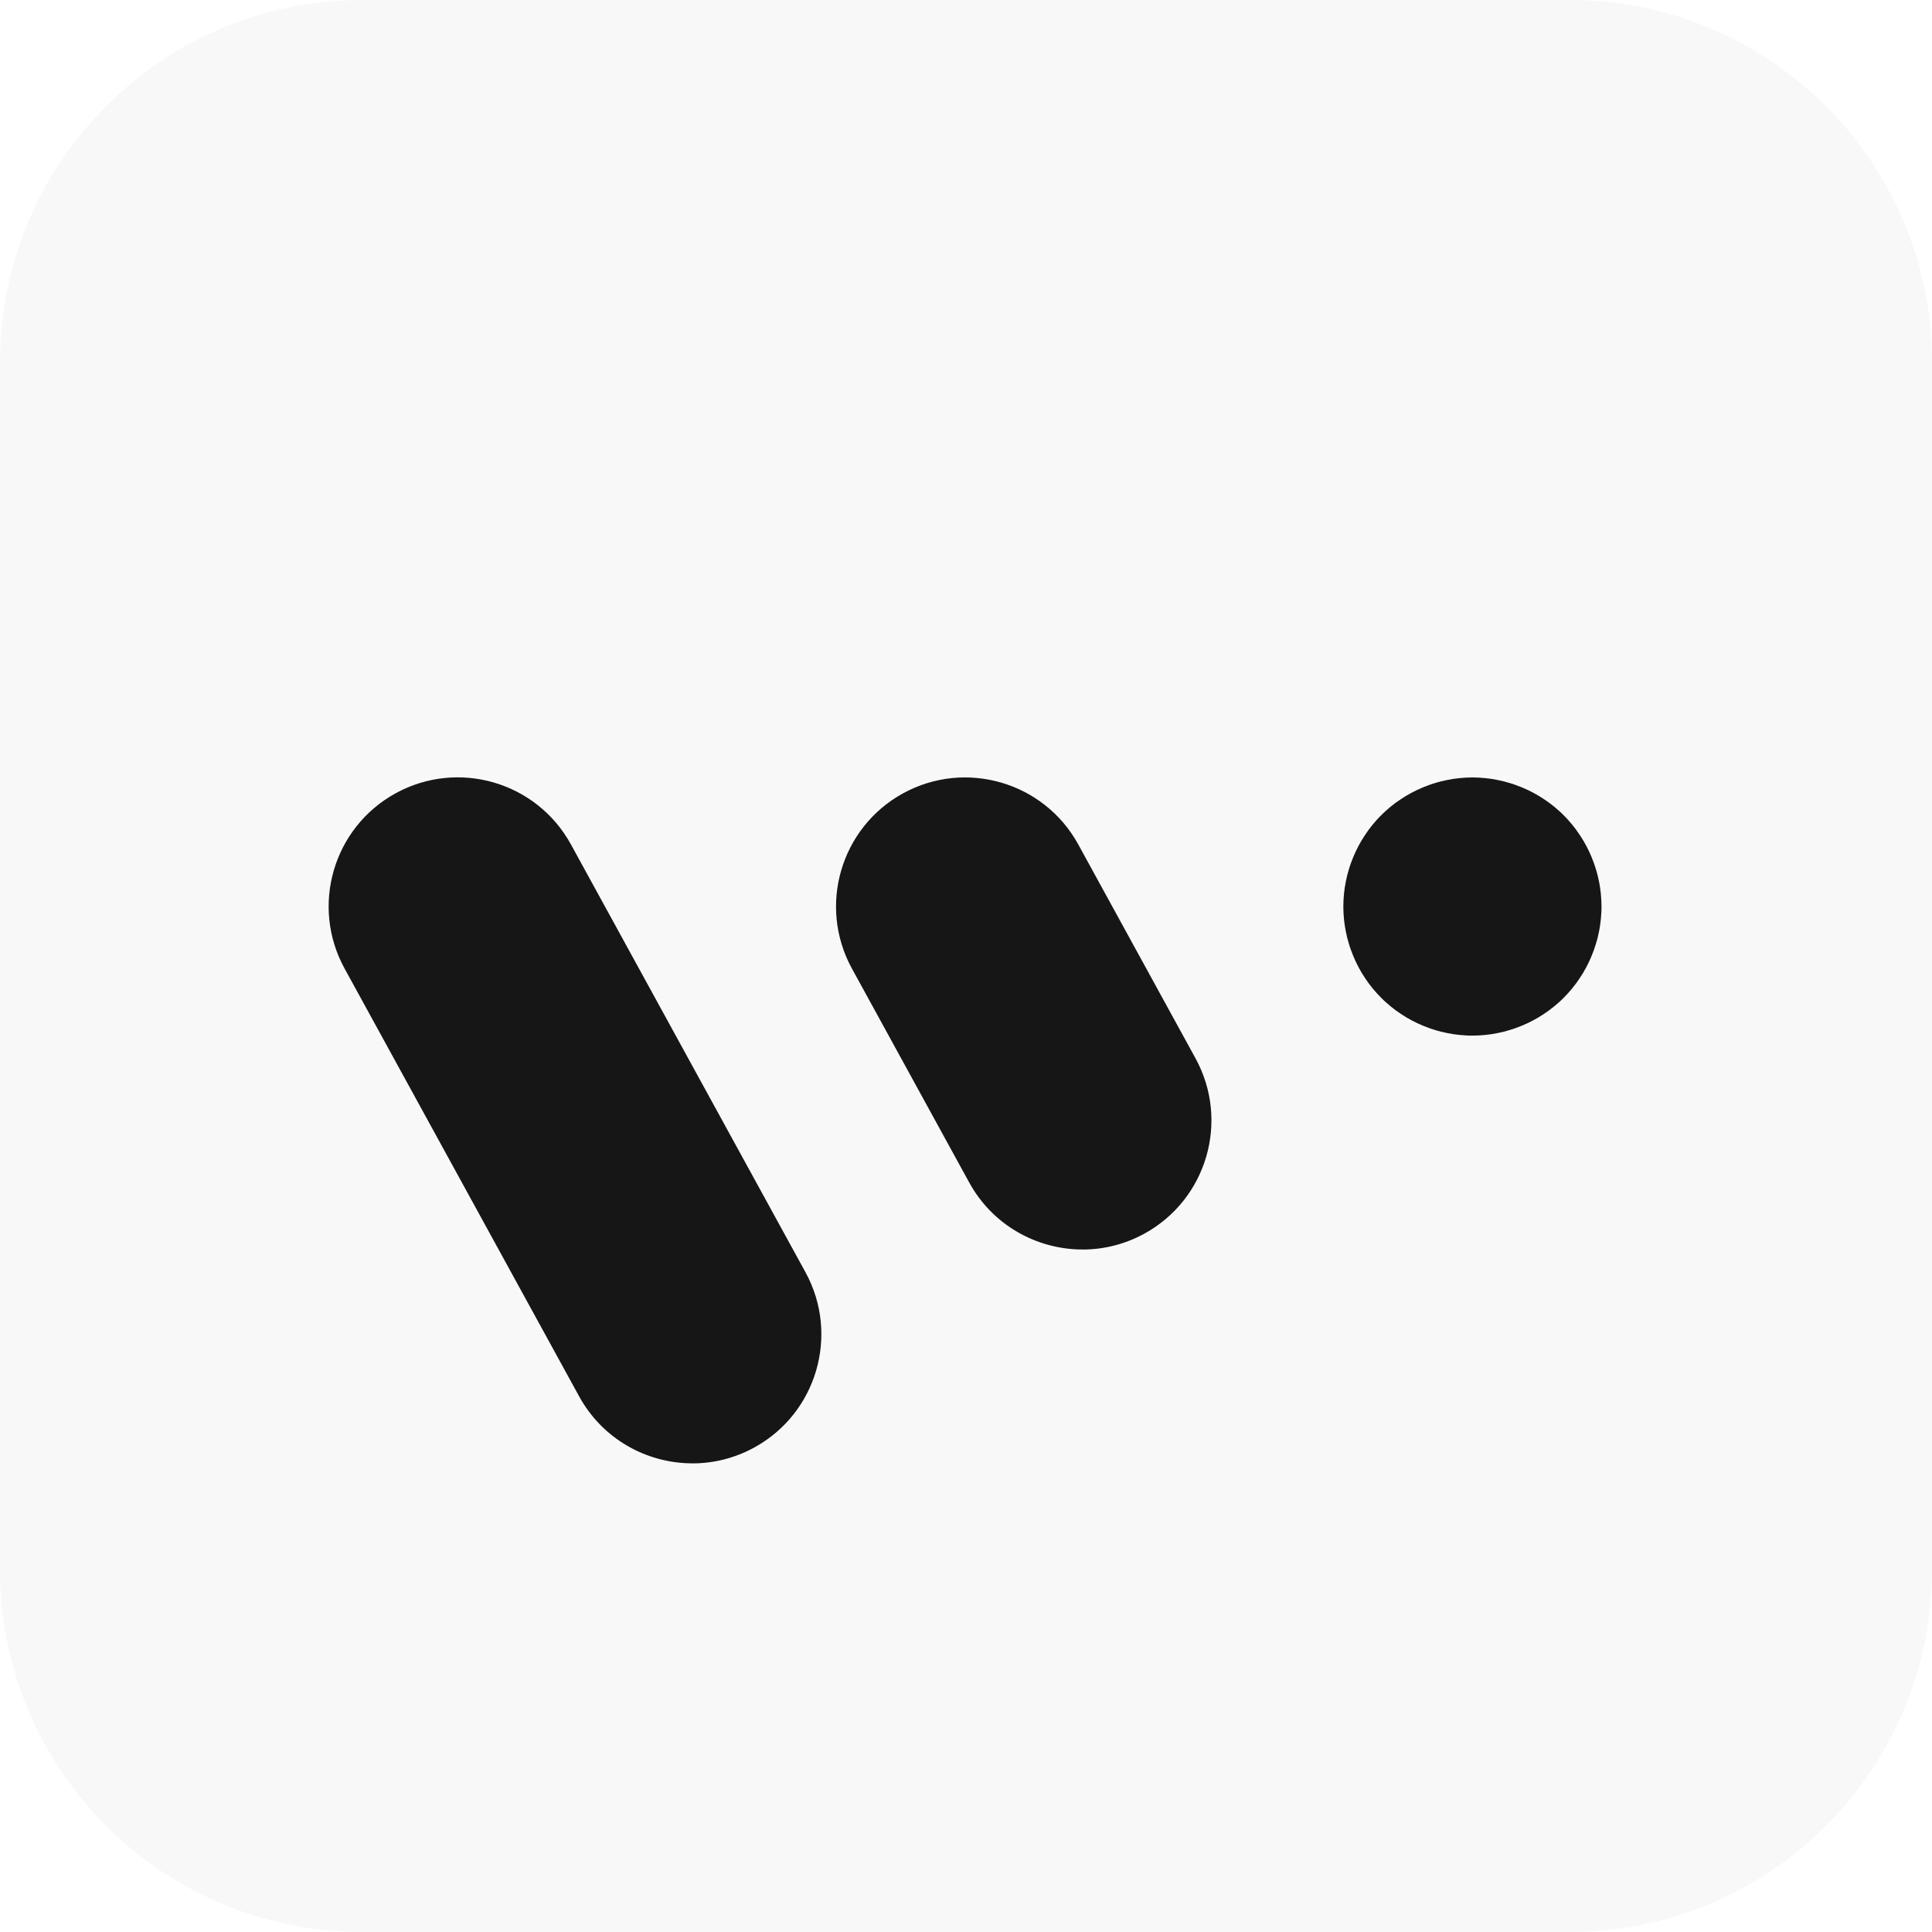
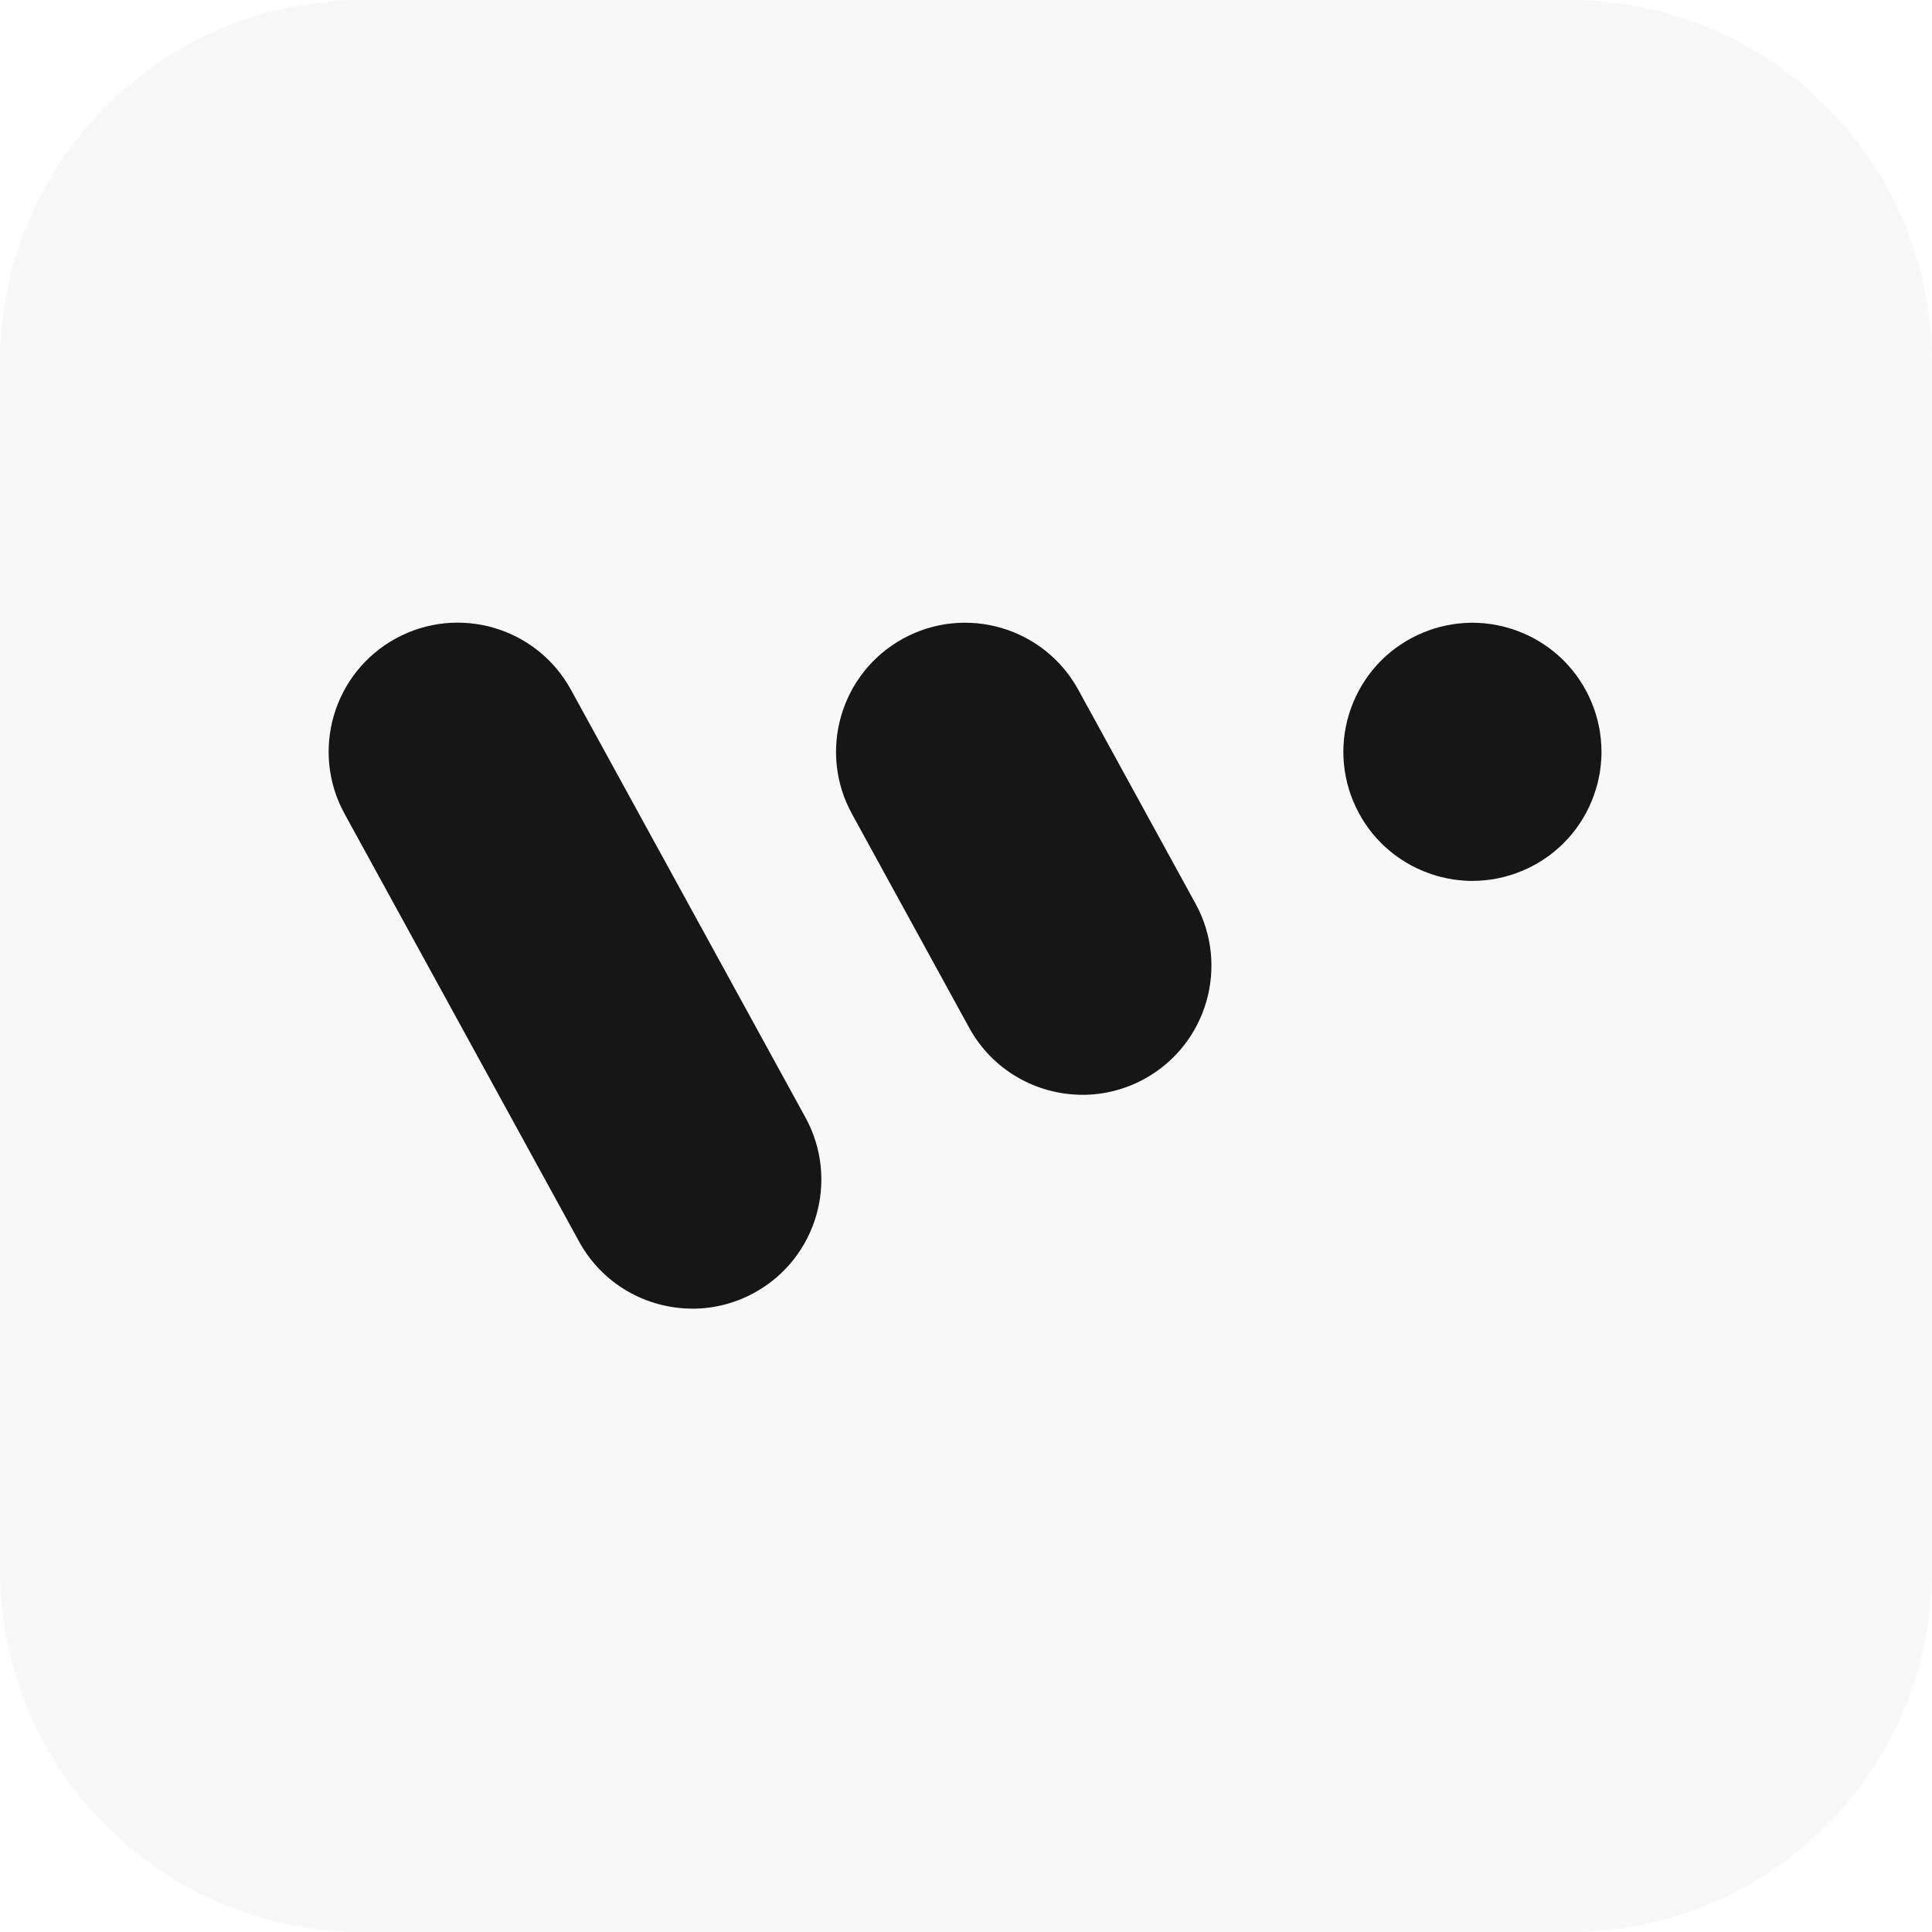
<svg xmlns="http://www.w3.org/2000/svg" width="512" height="512" viewBox="0 0 512 512" fill="none">
  <rect width="512" height="512" rx="96" fill="#F8F8F8" />
-   <g transform="translate(86, 206) scale(1.818)">
+   <g transform="translate(86, 165) scale(1.818)">
    <path d="M53.625 100.001C46.977 100.001 40.529 96.469 37.111 90.229L2.922 27.867C-2.076 18.754 1.267 7.314 10.373 2.321C19.487 -2.671 30.921 0.665 35.919 9.779L70.108 72.141C75.1 81.254 71.763 92.688 62.657 97.686C59.784 99.26 56.686 100.007 53.631 100.007L53.625 100.001Z" fill="#161616" />
    <path d="M167.33 37.65C167.022 37.65 166.709 37.65 166.401 37.624C166.094 37.612 165.787 37.587 165.479 37.555C165.172 37.524 164.865 37.486 164.564 37.443C164.256 37.399 163.955 37.342 163.654 37.279C163.353 37.223 163.052 37.154 162.751 37.079C162.456 37.004 162.155 36.922 161.867 36.828C161.572 36.74 161.277 36.646 160.989 36.539C160.706 36.439 160.412 36.326 160.129 36.207C159.847 36.094 159.565 35.962 159.289 35.837C159.013 35.705 158.737 35.567 158.467 35.423C158.198 35.279 157.928 35.128 157.665 34.971C157.401 34.815 157.138 34.645 156.887 34.476C156.63 34.306 156.372 34.131 156.128 33.949C155.883 33.767 155.639 33.573 155.4 33.378C155.162 33.184 154.924 32.983 154.698 32.776C154.466 32.569 154.24 32.356 154.027 32.136C153.807 31.917 153.594 31.691 153.387 31.465C153.18 31.24 152.973 31.001 152.779 30.763C152.591 30.525 152.396 30.28 152.214 30.035C152.032 29.791 151.857 29.534 151.687 29.276C151.518 29.026 151.349 28.762 151.192 28.499C151.035 28.235 150.885 27.966 150.74 27.696C150.596 27.426 150.458 27.15 150.326 26.874C150.195 26.598 150.069 26.31 149.956 26.028C149.837 25.745 149.724 25.457 149.624 25.175C149.517 24.886 149.423 24.591 149.335 24.297C149.241 24.002 149.16 23.707 149.084 23.412C149.009 23.111 148.94 22.81 148.884 22.509C148.821 22.208 148.765 21.907 148.721 21.6C148.677 21.299 148.639 20.991 148.608 20.684C148.576 20.377 148.551 20.069 148.539 19.762C148.52 19.455 148.514 19.141 148.514 18.834C148.514 18.526 148.52 18.213 148.539 17.905C148.551 17.598 148.576 17.291 148.608 16.983C148.639 16.676 148.677 16.369 148.721 16.068C148.765 15.76 148.821 15.459 148.884 15.158C148.94 14.857 149.009 14.556 149.084 14.255C149.16 13.96 149.241 13.666 149.335 13.371C149.423 13.076 149.517 12.781 149.624 12.493C149.724 12.21 149.837 11.922 149.956 11.633C150.069 11.351 150.195 11.069 150.326 10.793C150.458 10.517 150.596 10.241 150.74 9.971C150.885 9.702 151.035 9.432 151.192 9.169C151.349 8.905 151.518 8.642 151.687 8.391C151.857 8.134 152.032 7.877 152.214 7.632C152.396 7.387 152.591 7.143 152.779 6.904C152.973 6.666 153.18 6.428 153.387 6.202C153.594 5.97 153.807 5.744 154.027 5.531C154.24 5.311 154.466 5.098 154.698 4.891C154.924 4.684 155.162 4.477 155.4 4.283C155.639 4.095 155.883 3.9 156.128 3.718C156.372 3.536 156.63 3.361 156.887 3.191C157.138 3.022 157.401 2.853 157.665 2.696C157.928 2.539 158.198 2.389 158.467 2.244C158.737 2.1 159.013 1.962 159.289 1.83C159.565 1.699 159.847 1.573 160.129 1.46C160.412 1.341 160.706 1.228 160.989 1.128C161.277 1.021 161.572 0.927 161.867 0.839C162.155 0.745 162.456 0.664 162.751 0.589C163.052 0.513 163.353 0.444 163.654 0.388C163.955 0.325 164.256 0.269 164.564 0.225C164.865 0.181 165.172 0.143 165.479 0.112C165.787 0.081 166.094 0.055 166.401 0.043C167.016 0.005 167.643 0.005 168.258 0.043C168.565 0.055 168.872 0.081 169.18 0.112C169.487 0.143 169.794 0.181 170.096 0.225C170.397 0.269 170.704 0.325 171.005 0.388C171.306 0.444 171.607 0.513 171.908 0.589C172.203 0.664 172.498 0.745 172.792 0.839C173.087 0.927 173.382 1.021 173.664 1.128C173.953 1.228 174.241 1.341 174.524 1.46C174.806 1.573 175.094 1.699 175.37 1.83C175.646 1.962 175.922 2.1 176.192 2.244C176.462 2.389 176.731 2.539 176.995 2.696C177.258 2.853 177.522 3.022 177.772 3.191C178.03 3.361 178.287 3.536 178.531 3.718C178.776 3.9 179.021 4.095 179.259 4.283C179.497 4.477 179.736 4.684 179.961 4.891C180.193 5.098 180.419 5.311 180.632 5.531C180.852 5.744 181.065 5.97 181.272 6.202C181.479 6.428 181.68 6.666 181.874 6.904C182.069 7.143 182.263 7.387 182.445 7.632C182.627 7.877 182.802 8.134 182.972 8.391C183.141 8.642 183.311 8.905 183.467 9.169C183.624 9.432 183.775 9.702 183.919 9.971C184.063 10.241 184.201 10.517 184.333 10.793C184.465 11.069 184.59 11.351 184.703 11.633C184.822 11.922 184.935 12.21 185.035 12.493C185.142 12.781 185.236 13.076 185.324 13.371C185.418 13.666 185.499 13.96 185.575 14.255C185.65 14.556 185.719 14.857 185.775 15.158C185.838 15.459 185.895 15.76 185.938 16.068C185.982 16.369 186.02 16.676 186.051 16.983C186.083 17.291 186.108 17.598 186.12 17.905C186.139 18.213 186.145 18.526 186.145 18.834C186.145 19.141 186.145 19.455 186.12 19.762C186.108 20.069 186.083 20.377 186.051 20.684C186.02 20.991 185.982 21.299 185.938 21.6C185.895 21.907 185.838 22.208 185.775 22.509C185.719 22.81 185.65 23.111 185.575 23.412C185.499 23.707 185.418 24.002 185.324 24.297C185.236 24.591 185.142 24.886 185.035 25.175C184.935 25.457 184.822 25.745 184.703 26.028C184.59 26.31 184.465 26.598 184.333 26.874C184.201 27.15 184.063 27.426 183.919 27.696C183.775 27.966 183.624 28.235 183.467 28.499C183.311 28.762 183.141 29.026 182.972 29.276C182.802 29.534 182.627 29.791 182.445 30.035C182.263 30.28 182.069 30.525 181.874 30.763C181.68 31.001 181.479 31.24 181.272 31.465C181.065 31.691 180.852 31.917 180.632 32.136C180.419 32.356 180.193 32.569 179.961 32.776C179.736 32.983 179.497 33.184 179.259 33.378C179.021 33.573 178.776 33.767 178.531 33.949C178.287 34.131 178.03 34.306 177.772 34.476C177.522 34.645 177.258 34.815 176.995 34.971C176.731 35.128 176.462 35.279 176.192 35.423C175.922 35.567 175.646 35.705 175.37 35.837C175.094 35.962 174.806 36.094 174.524 36.207C174.241 36.326 173.953 36.439 173.664 36.539C173.382 36.646 173.087 36.74 172.792 36.828C172.498 36.922 172.203 37.004 171.908 37.079C171.607 37.154 171.306 37.223 171.005 37.279C170.704 37.342 170.397 37.399 170.096 37.443C169.794 37.486 169.487 37.524 169.18 37.555C168.872 37.587 168.565 37.612 168.258 37.624C167.951 37.643 167.637 37.65 167.33 37.65Z" fill="#161616" />
    <path d="M110.487 68.828C103.839 68.828 97.391 65.297 93.973 59.056L76.882 27.878C71.889 18.765 75.226 7.331 84.333 2.332C93.446 -2.66 104.88 0.677 109.879 9.79L126.97 40.968C131.962 50.081 128.625 61.515 119.519 66.513C116.646 68.088 113.548 68.834 110.493 68.834L110.487 68.828Z" fill="#161616" />
  </g>
</svg>
